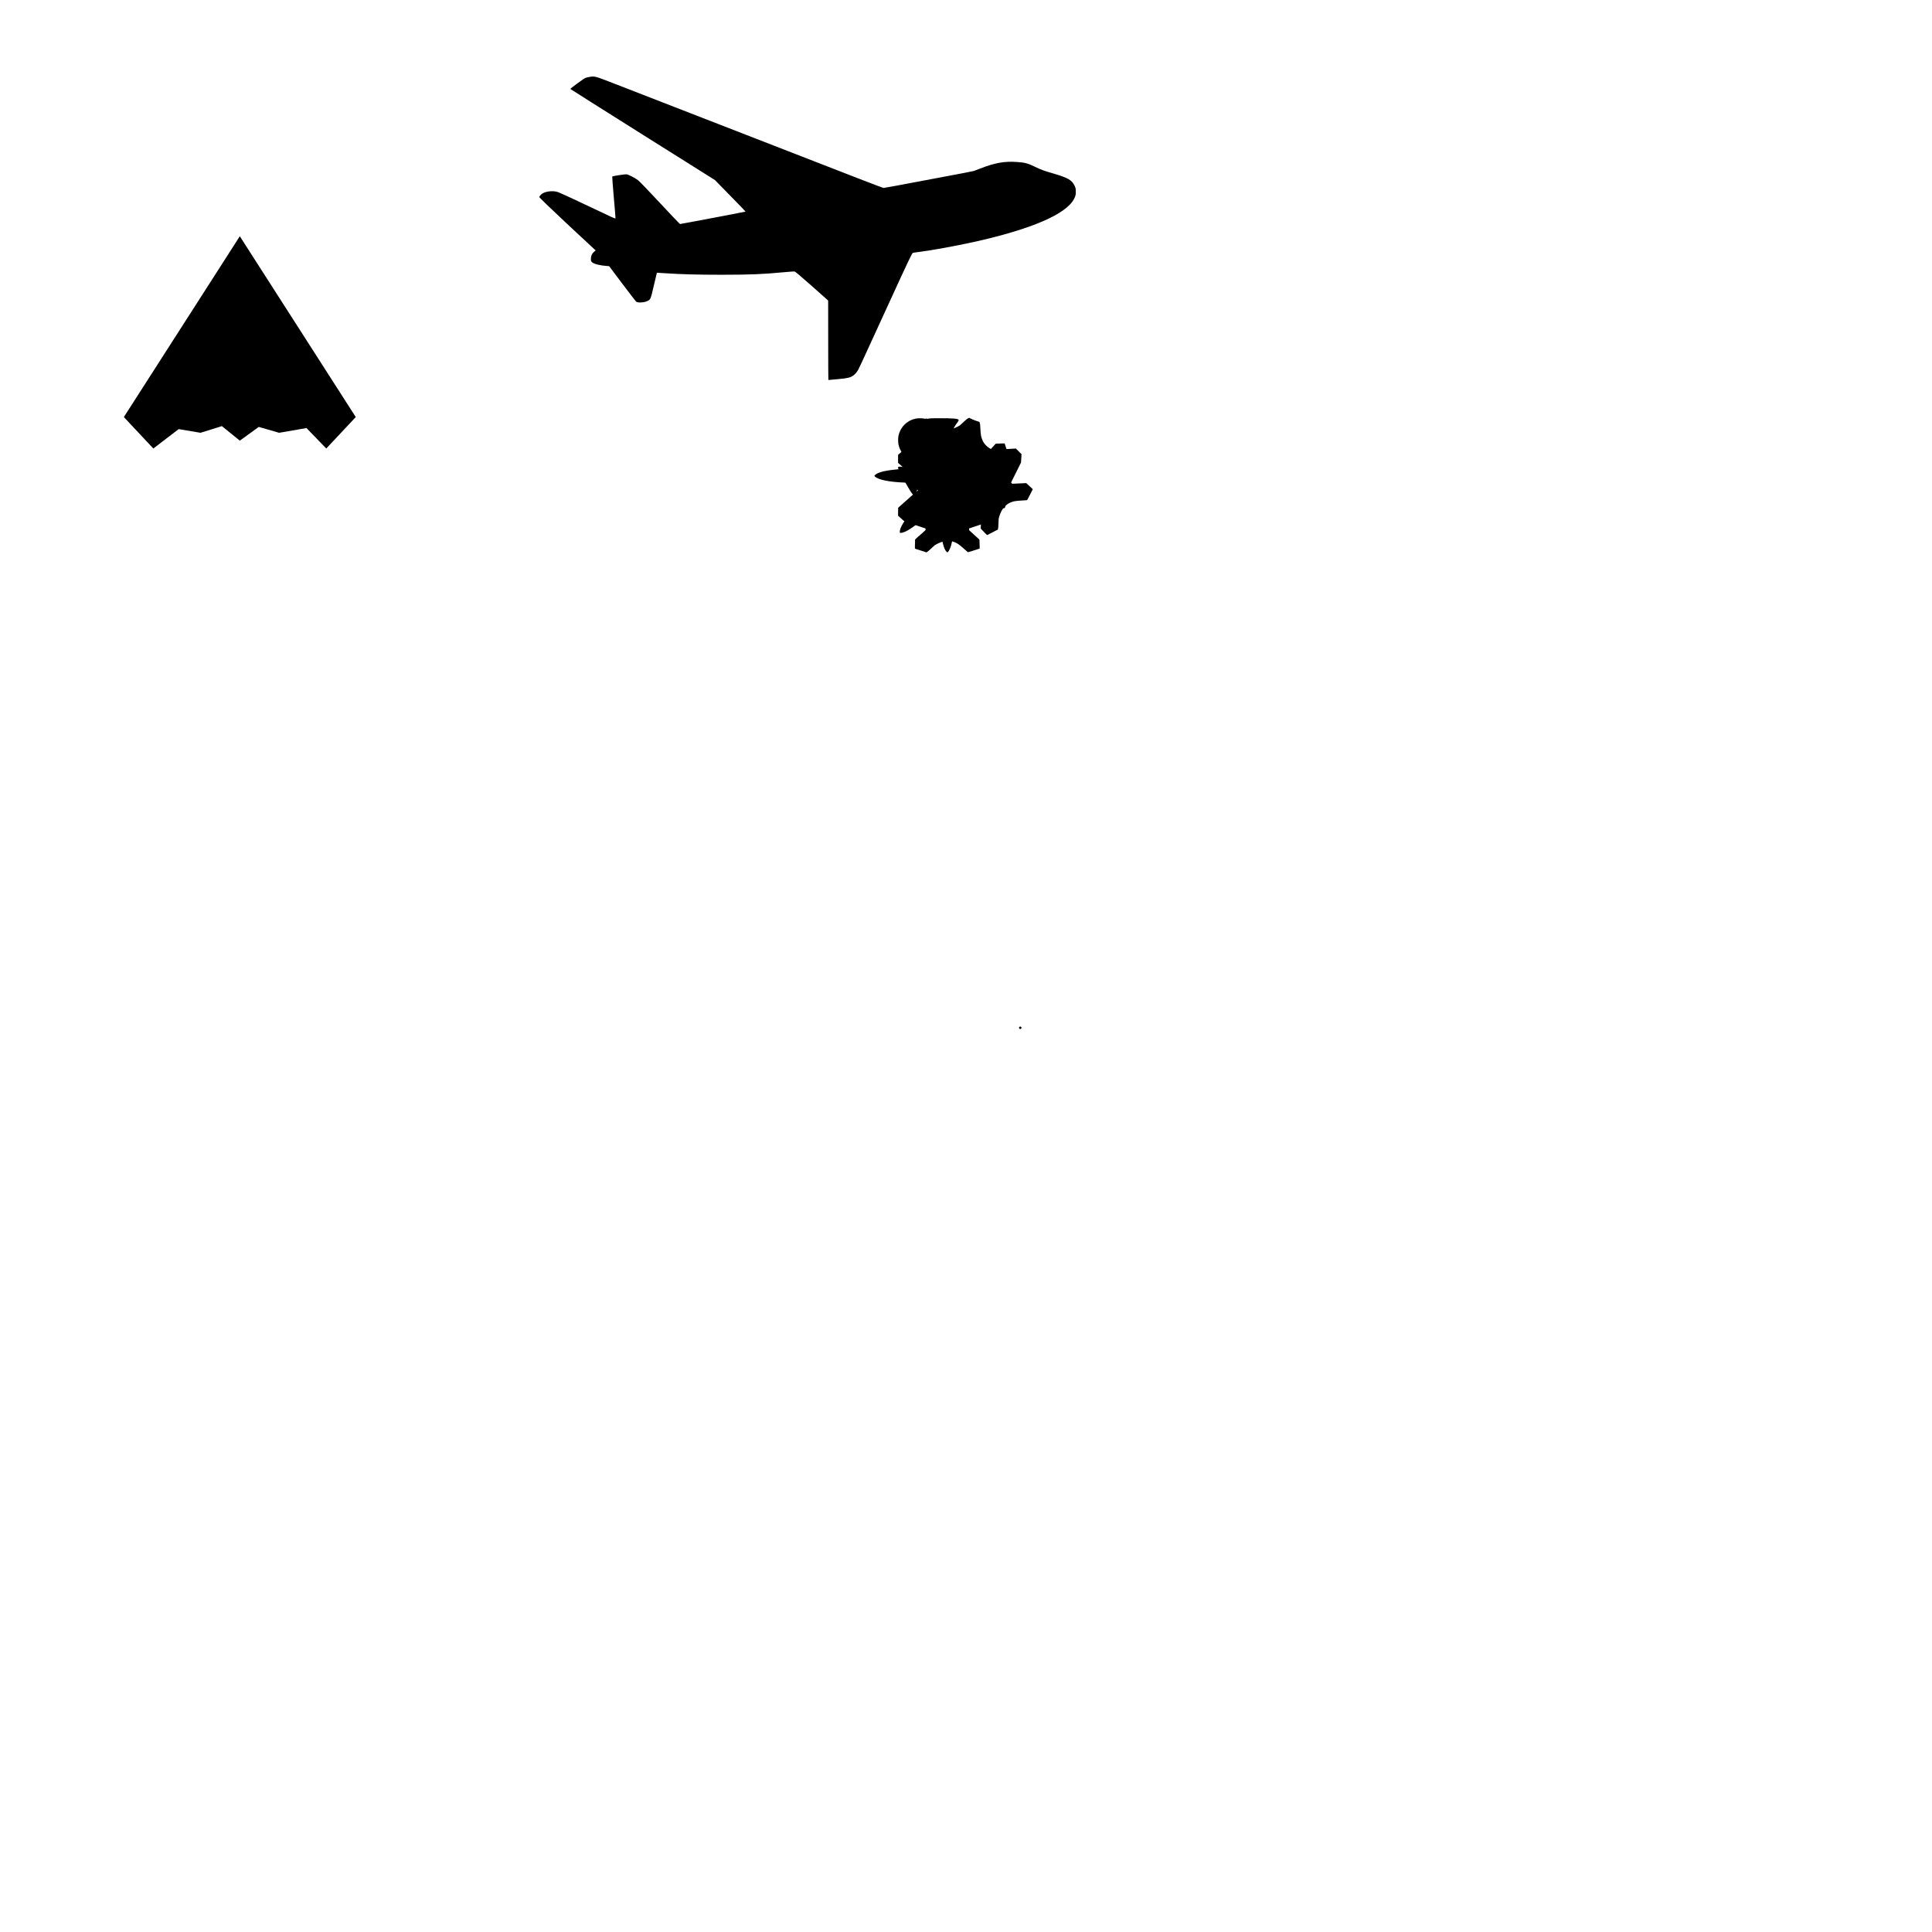
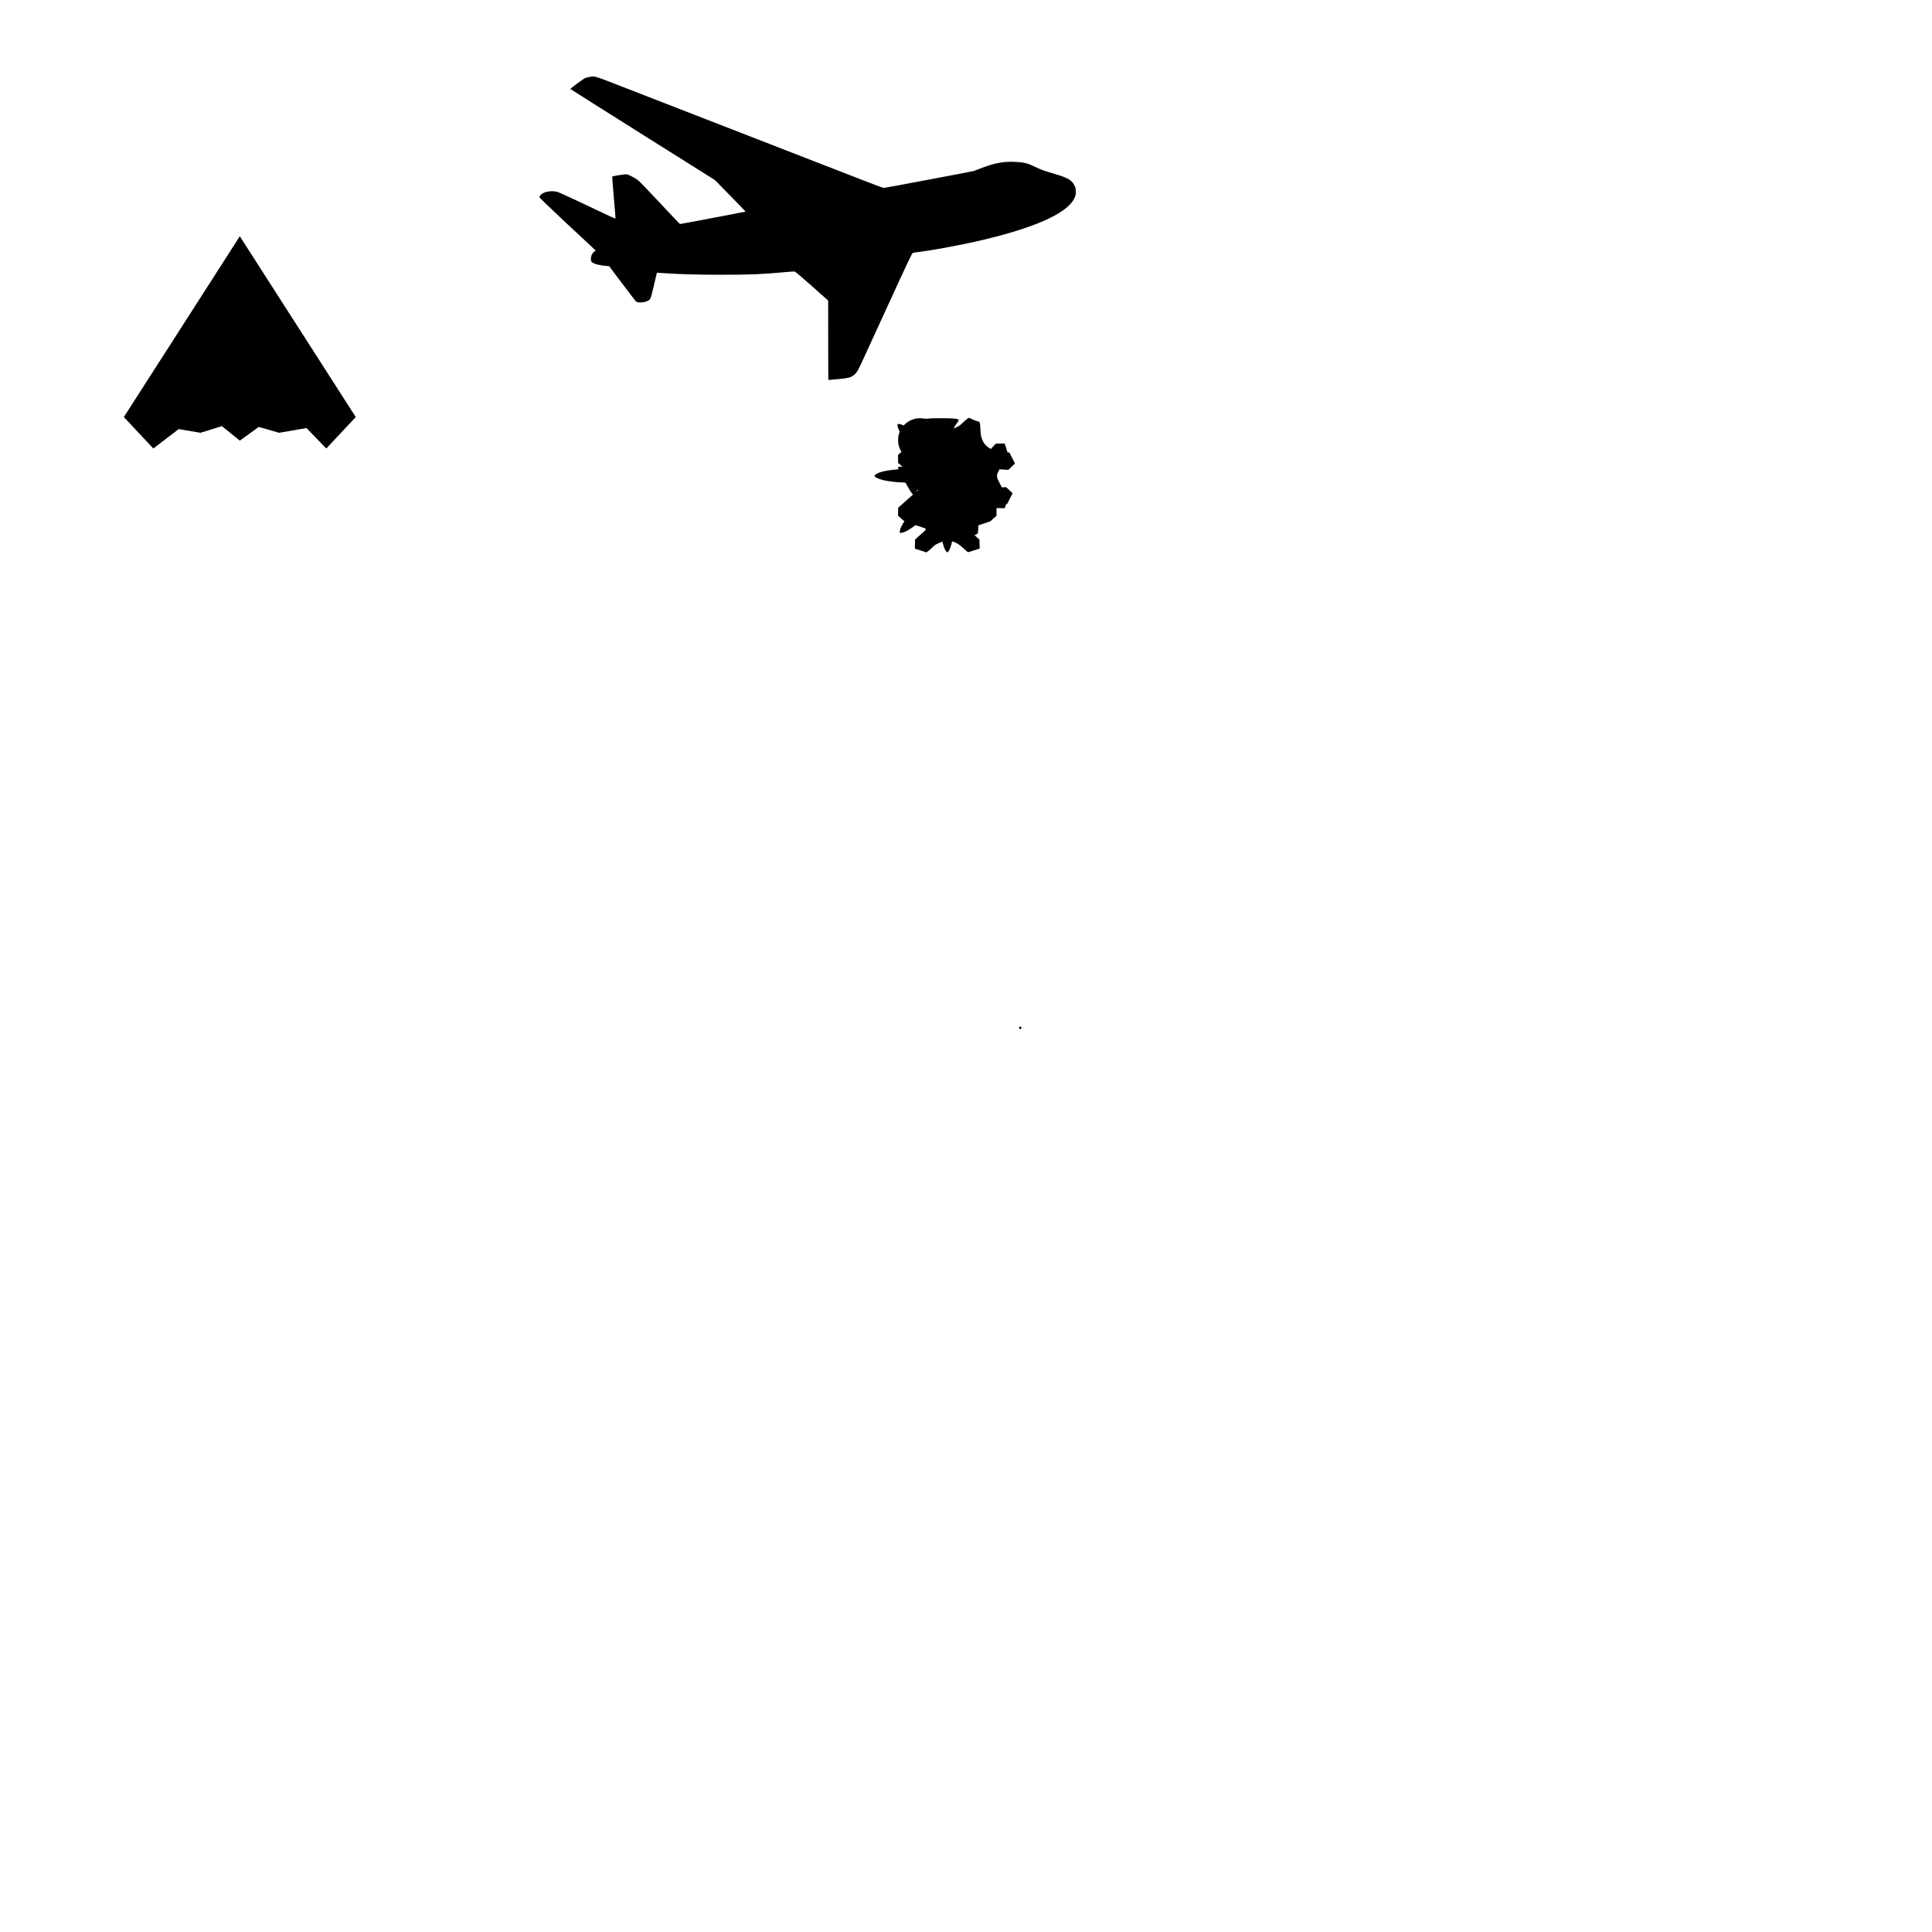
<svg xmlns="http://www.w3.org/2000/svg" width="64in" height="64in" viewBox="0 0 1625.6 1625.6" version="1.1" id="svg1552">
  <defs id="defs1546" />
  <g id="layer1" transform="translate(0,109.4)">
    <circle style="fill:#000000;stroke:#000000;stroke-width:0.062" id="origin" cx="858.458" cy="755.391" r="0.979" />
    <path id="path6515-6" d="m 792.453,260.93 c 0,-10.145 -8.224,-18.369 -18.369,-18.369 -10.145,0 -18.369,8.224 -18.369,18.369 0,10.145 8.224,18.369 18.369,18.369 10.145,0 18.369,-8.224 18.369,-18.369 z" style="display:inline;fill:#000000;fill-opacity:1;fill-rule:nonzero;stroke:#000000;stroke-width:0.129;stroke-linecap:butt;stroke-linejoin:miter;stroke-miterlimit:10;stroke-dasharray:none;stroke-opacity:1" />
  </g>
  <g id="layer2" transform="translate(0,381)">
    <path d="M 780.298,-0.522 C 764.421,26.392 746.069,-2.814 761.438,24.393 c 15.369,27.207 -0.181,-3.586 31.074,-3.293 31.247,0.292 15.13,30.79 31.007,3.876 15.878,-26.914 -3.019,1.943 -18.389,-25.265 C 789.761,-27.496 824.231,-28.787 792.983,-29.08 c -31.247,-0.292 3.192,1.644 -12.685,28.558 z" id="path851" style="stroke-width:0.292" />
  </g>
  <g id="layer3">
    <g id="g114" transform="matrix(0.2645833,0,0,0.2645833,240.2417,115.4906)" />
    <path d="m 797.613,464.397 c 2.77,-2.778 4.674,-12.047 5.142,-25.03 l 0.097,-2.734 0.282,-0.265 c 0.15,-0.141 1.173,-1.023 2.258,-1.958 1.094,-0.926 2.258,-1.94 2.593,-2.249 l 0.6,-0.556 0.079,-0.882 c 0.044,-0.485 0.185,-1.896 0.309,-3.131 0.123,-1.235 0.459,-4.683 0.741,-7.664 0.344,-3.537 0.564,-5.459 0.635,-5.547 0.061,-0.071 3.563,-3.193 7.788,-6.932 4.216,-3.739 8.74,-7.744 10.054,-8.899 1.305,-1.164 3.572,-3.166 5.027,-4.463 1.446,-1.288 3.113,-2.769 3.704,-3.281 0.582,-0.511 1.155,-1.041 1.279,-1.173 l 0.22,-0.247 0.026,-3.272 0.026,-3.272 -0.512,-0.52 c -0.282,-0.282 -1.049,-0.979 -1.702,-1.543 -0.653,-0.573 -1.49,-1.314 -1.852,-1.658 -0.67,-0.644 -1.685,-1.358 -1.923,-1.358 -0.141,0 -16.722,-5.53 -16.977,-5.662 -0.123,-0.062 -0.15,-0.194 -0.15,-0.714 v -0.635 l 1.164,-1.129 c 0.644,-0.626 1.746,-1.632 2.452,-2.231 0.706,-0.6 1.42,-1.226 1.596,-1.385 0.176,-0.15 0.714,-0.617 1.191,-1.032 0.476,-0.414 1.217,-1.085 1.64,-1.499 l 0.776,-0.75 0.044,-1.94 c 0.018,-1.067 0.062,-2.716 0.088,-3.66 0.062,-1.949 0.026,-2.099 -0.485,-2.223 -0.273,-0.071 -2.928,-0.917 -5.6,-1.79 -0.485,-0.159 -1.023,-0.318 -1.191,-0.353 -0.168,-0.035 -0.432,-0.132 -0.573,-0.203 -0.15,-0.079 -0.309,-0.141 -0.353,-0.15 -0.22,-0.026 -0.653,-0.159 -1.032,-0.326 l -0.415,-0.185 -0.379,0.238 c -1.005,0.626 -1.517,1.058 -4.03,3.404 l -2.663,2.425 c -9.471,5.756 -16.536,3.994 -22.093,-0.847 -2.187,-1.914 -4.366,-3.81 -4.833,-4.225 -0.476,-0.414 -0.926,-0.776 -1.005,-0.811 -0.097,-0.044 -1.931,0.511 -5.001,1.508 l -4.851,1.579 0.026,1.358 c 0.132,5.697 0.159,6.138 0.353,6.306 0.106,0.088 2.073,1.887 4.383,3.995 l 4.198,3.837 -0.026,0.706 -0.026,0.706 -3.484,1.182 c -1.914,0.644 -5.918,1.993 -8.899,2.981 l -5.406,1.817 -2.637,2.328 -2.637,2.337 -10e-6,3.343 10e-6,3.342 0.238,0.256 c 0.141,0.141 2.866,2.567 6.068,5.397 3.201,2.831 6.87,6.077 8.158,7.223 1.288,1.138 4.895,4.33 8.008,7.091 3.131,2.778 5.689,5.106 5.706,5.203 0.026,0.106 0.247,2.293 0.485,4.859 0.247,2.575 0.564,5.865 0.706,7.32 0.15,1.455 0.309,3.087 0.362,3.616 0.062,0.644 0.15,1.058 0.256,1.226 0.185,0.3 1.138,1.155 3.572,3.219 0.979,0.82 1.826,1.605 1.887,1.737 0.115,0.265 0.176,1.226 0.362,5.839 0.053,1.332 0.132,2.716 0.176,3.087 0.044,0.379 0.123,1.138 0.176,1.693 0.256,2.663 0.485,4.401 0.891,6.791 0.467,2.778 0.706,3.775 1.393,5.918 0.512,1.561 0.97,2.558 1.605,3.484 0.45,0.644 1.226,1.446 1.402,1.446 0.053,0 0.282,-0.185 0.512,-0.415 z" id="path185" style="fill:#000000;stroke:none;stroke-width:0.009" />
  </g>
  <g id="layer4">
    <path d="m 757.824,448.373 c 3.923,-0.006 11.824,-5.214 21.334,-14.063 l 2.002,-1.865 0.387,0.013 c 0.206,0.006 1.553,0.106 2.981,0.212 1.428,0.119 2.968,0.225 3.424,0.243 l 0.817,0.031 0.68,-0.568 c 0.374,-0.312 1.472,-1.21 2.432,-1.996 0.96,-0.786 3.636,-2.987 5.943,-4.895 2.744,-2.258 4.259,-3.461 4.372,-3.474 0.094,-0.007 4.777,0.262 10.408,0.605 5.625,0.337 11.656,0.705 13.402,0.817 1.746,0.1 4.765,0.287 6.71,0.399 1.933,0.112 4.16,0.243 4.939,0.299 0.773,0.05 1.553,0.081 1.734,0.075 l 0.331,-0.019 2.332,-2.295 2.332,-2.295 0.006,-0.73 c 0,-0.399 -0.05,-1.434 -0.112,-2.295 -0.056,-0.867 -0.125,-1.983 -0.137,-2.482 -0.019,-0.929 -0.231,-2.152 -0.399,-2.32 -0.1,-0.1 -7.914,-15.734 -8.001,-16.009 -0.043,-0.131 0.031,-0.243 0.399,-0.611 l 0.449,-0.449 1.621,0.025 c 0.898,0.013 2.389,0.081 3.311,0.156 0.923,0.075 1.871,0.137 2.108,0.15 0.231,0.019 0.942,0.069 1.572,0.112 0.63,0.044 1.628,0.093 2.22,0.1 l 1.079,0.019 1.403,-1.341 c 0.767,-0.742 1.965,-1.877 2.65,-2.526 1.422,-1.334 1.503,-1.466 1.229,-1.914 -0.143,-0.244 -1.422,-2.719 -2.694,-5.226 -0.231,-0.455 -0.499,-0.948 -0.592,-1.091 -0.094,-0.143 -0.212,-0.399 -0.262,-0.549 -0.05,-0.162 -0.119,-0.318 -0.143,-0.355 -0.138,-0.174 -0.349,-0.574 -0.499,-0.96 l -0.162,-0.424 -0.437,-0.1 c -1.154,-0.268 -1.821,-0.324 -5.257,-0.443 l -3.598,-0.168 c -10.768,-2.627 -14.517,-8.868 -15.023,-16.221 -0.193,-2.9 -0.393,-5.781 -0.43,-6.405 -0.044,-0.63 -0.106,-1.204 -0.137,-1.285 -0.037,-0.1 -1.727,-1.004 -4.602,-2.47 l -4.546,-2.314 -0.942,0.979 c -3.935,4.122 -4.228,4.453 -4.209,4.708 0.013,0.137 0.131,2.8 0.274,5.924 l 0.256,5.681 -0.517,0.48 -0.517,0.481 -3.299,-1.628 c -1.808,-0.898 -5.594,-2.775 -8.4,-4.185 l -5.108,-2.538 -3.511,-0.218 -3.517,-0.212 -2.364,2.364 -2.364,2.364 -0.013,0.349 c -1.4e-4,0.2 0.212,3.842 0.474,8.107 0.262,4.266 0.561,9.155 0.661,10.876 0.106,1.715 0.399,6.523 0.649,10.677 0.249,4.178 0.412,7.633 0.356,7.714 -0.057,0.093 -1.447,1.796 -3.093,3.779 -1.646,1.996 -3.748,4.546 -4.677,5.675 -0.923,1.135 -1.964,2.401 -2.301,2.813 -0.411,0.499 -0.642,0.854 -0.686,1.048 -0.081,0.343 -0.012,1.621 0.249,4.802 0.112,1.272 0.156,2.426 0.106,2.563 -0.106,0.268 -0.742,0.992 -3.873,4.384 -0.904,0.979 -1.827,2.014 -2.058,2.307 -0.237,0.299 -0.717,0.892 -1.073,1.322 -1.702,2.064 -2.769,3.455 -4.172,5.432 -1.634,2.295 -2.17,3.168 -3.199,5.17 -0.742,1.466 -1.123,2.495 -1.328,3.598 -0.137,0.773 -0.156,1.89 -0.031,2.014 0.037,0.037 0.331,0.069 0.655,0.069 z" id="path185-3" style="fill:#000000;stroke:none;stroke-width:0.009" />
  </g>
  <g id="layer5">
    <path d="m 736.092,400.897 c 2.778,2.769 12.047,4.674 25.03,5.142 l 2.734,0.097 0.265,0.282 c 0.141,0.15 1.023,1.173 1.958,2.258 0.926,1.094 1.94,2.258 2.249,2.593 l 0.556,0.6 0.882,0.079 c 0.485,0.044 1.896,0.185 3.131,0.309 1.235,0.123 4.683,0.459 7.664,0.741 3.537,0.344 5.459,0.564 5.547,0.635 0.072,0.062 3.193,3.563 6.932,7.787 3.739,4.216 7.744,8.74 8.899,10.054 1.164,1.305 3.166,3.572 4.463,5.027 1.288,1.446 2.769,3.113 3.281,3.704 0.512,0.582 1.041,1.155 1.173,1.279 l 0.247,0.22 3.272,0.026 3.272,0.026 0.52,-0.512 c 0.282,-0.282 0.979,-1.049 1.543,-1.702 0.573,-0.653 1.314,-1.49 1.658,-1.852 0.644,-0.67 1.358,-1.685 1.358,-1.923 0,-0.141 5.53,-16.722 5.662,-16.977 0.062,-0.123 0.194,-0.15 0.714,-0.15 h 0.635 l 1.129,1.164 c 0.626,0.644 1.632,1.746 2.231,2.452 0.6,0.706 1.226,1.42 1.385,1.596 0.15,0.176 0.617,0.714 1.032,1.191 0.414,0.476 1.085,1.217 1.499,1.64 l 0.75,0.776 1.94,0.044 c 1.067,0.018 2.716,0.062 3.66,0.088 1.949,0.062 2.099,0.026 2.223,-0.485 0.071,-0.273 0.917,-2.928 1.79,-5.6 0.159,-0.485 0.318,-1.023 0.353,-1.191 0.035,-0.168 0.132,-0.432 0.203,-0.573 0.079,-0.15 0.141,-0.309 0.15,-0.353 0.026,-0.221 0.159,-0.653 0.326,-1.032 l 0.185,-0.414 -0.238,-0.379 c -0.626,-1.005 -1.058,-1.517 -3.404,-4.03 l -2.425,-2.663 c -5.756,-9.471 -3.994,-16.536 0.847,-22.093 1.914,-2.187 3.81,-4.366 4.225,-4.833 0.414,-0.476 0.776,-0.926 0.811,-1.006 0.044,-0.097 -0.511,-1.931 -1.508,-5.001 l -1.579,-4.851 -1.358,0.026 c -5.697,0.132 -6.138,0.159 -6.306,0.353 -0.088,0.106 -1.887,2.073 -3.995,4.383 l -3.837,4.198 -0.706,-0.026 -0.706,-0.026 -1.182,-3.484 c -0.644,-1.914 -1.993,-5.918 -2.981,-8.899 l -1.817,-5.406 -2.328,-2.637 -2.337,-2.637 -3.343,-10e-6 -3.342,10e-6 -0.256,0.238 c -0.141,0.141 -2.567,2.866 -5.397,6.068 -2.831,3.201 -6.077,6.87 -7.223,8.158 -1.138,1.288 -4.33,4.895 -7.091,8.008 -2.778,3.131 -5.106,5.688 -5.203,5.706 -0.106,0.026 -2.293,0.247 -4.859,0.485 -2.575,0.247 -5.865,0.564 -7.32,0.706 -1.455,0.15 -3.087,0.309 -3.616,0.362 -0.644,0.062 -1.058,0.15 -1.226,0.256 -0.3,0.185 -1.155,1.138 -3.219,3.572 -0.82,0.979 -1.605,1.826 -1.737,1.887 -0.265,0.115 -1.226,0.176 -5.839,0.362 -1.332,0.053 -2.716,0.132 -3.087,0.176 -0.379,0.044 -1.138,0.123 -1.693,0.176 -2.663,0.256 -4.401,0.485 -6.791,0.891 -2.778,0.467 -3.775,0.706 -5.918,1.393 -1.561,0.512 -2.558,0.97 -3.484,1.605 -0.644,0.45 -1.446,1.226 -1.446,1.402 0,0.053 0.185,0.282 0.414,0.512 z" id="path185-3-3" style="fill:#000000;stroke:none;stroke-width:0.009" />
  </g>
  <g id="layer6">
-     <path d="m 772.088,354.07 c 0.006,3.923 5.214,11.824 14.063,21.334 l 1.865,2.002 -0.013,0.387 c -0.006,0.206 -0.106,1.553 -0.212,2.981 -0.119,1.428 -0.225,2.968 -0.243,3.424 l -0.031,0.817 0.568,0.68 c 0.312,0.374 1.21,1.472 1.996,2.432 0.786,0.96 2.987,3.636 4.895,5.943 2.258,2.744 3.461,4.259 3.474,4.372 0.007,0.094 -0.262,4.777 -0.605,10.408 -0.337,5.625 -0.705,11.656 -0.817,13.402 -0.1,1.746 -0.287,4.765 -0.399,6.71 -0.112,1.933 -0.243,4.16 -0.299,4.939 -0.05,0.773 -0.081,1.553 -0.075,1.734 l 0.019,0.331 2.295,2.332 2.295,2.332 0.73,0.006 c 0.399,0 1.434,-0.05 2.295,-0.112 0.867,-0.056 1.983,-0.125 2.482,-0.137 0.929,-0.019 2.152,-0.231 2.32,-0.399 0.1,-0.1 15.734,-7.914 16.009,-8.001 0.131,-0.043 0.243,0.031 0.611,0.399 l 0.449,0.449 -0.025,1.621 c -0.013,0.898 -0.081,2.389 -0.156,3.311 -0.075,0.923 -0.137,1.871 -0.15,2.108 -0.019,0.231 -0.069,0.942 -0.112,1.572 -0.044,0.63 -0.093,1.628 -0.1,2.22 l -0.019,1.079 1.341,1.403 c 0.742,0.767 1.877,1.965 2.526,2.65 1.334,1.422 1.466,1.503 1.914,1.229 0.244,-0.143 2.719,-1.422 5.226,-2.694 0.455,-0.231 0.948,-0.499 1.091,-0.592 0.143,-0.094 0.399,-0.212 0.549,-0.262 0.162,-0.05 0.318,-0.119 0.355,-0.143 0.174,-0.138 0.574,-0.349 0.96,-0.499 l 0.424,-0.162 0.1,-0.437 c 0.268,-1.154 0.324,-1.821 0.443,-5.257 l 0.168,-3.598 c 2.627,-10.768 8.868,-14.517 16.221,-15.023 2.9,-0.193 5.781,-0.393 6.405,-0.43 0.63,-0.044 1.204,-0.106 1.285,-0.137 0.1,-0.037 1.004,-1.727 2.47,-4.602 l 2.314,-4.546 -0.979,-0.942 c -4.122,-3.935 -4.453,-4.228 -4.708,-4.209 -0.137,0.013 -2.8,0.131 -5.924,0.274 l -5.681,0.256 -0.48,-0.517 -0.481,-0.517 1.628,-3.299 c 0.898,-1.808 2.775,-5.594 4.185,-8.4 l 2.538,-5.108 0.218,-3.511 0.212,-3.517 -2.364,-2.364 -2.364,-2.364 -0.349,-0.013 c -0.2,-1.5e-4 -3.842,0.212 -8.107,0.474 -4.266,0.262 -9.155,0.561 -10.876,0.661 -1.715,0.106 -6.523,0.399 -10.677,0.649 -4.178,0.249 -7.633,0.412 -7.714,0.356 -0.093,-0.057 -1.796,-1.447 -3.779,-3.093 -1.996,-1.646 -4.546,-3.748 -5.675,-4.677 -1.135,-0.923 -2.401,-1.964 -2.813,-2.301 -0.499,-0.411 -0.854,-0.642 -1.048,-0.686 -0.343,-0.081 -1.621,-0.012 -4.802,0.249 -1.272,0.112 -2.426,0.156 -2.563,0.106 -0.268,-0.106 -0.992,-0.742 -4.384,-3.873 -0.979,-0.904 -2.014,-1.827 -2.307,-2.058 -0.299,-0.237 -0.892,-0.717 -1.322,-1.073 -2.064,-1.702 -3.455,-2.769 -5.432,-4.172 -2.295,-1.634 -3.168,-2.17 -5.17,-3.199 -1.466,-0.742 -2.495,-1.123 -3.598,-1.328 -0.773,-0.137 -1.89,-0.156 -2.014,-0.031 -0.037,0.037 -0.069,0.331 -0.069,0.655 z" id="path185-3-3-6" style="fill:#000000;stroke:none;stroke-width:0.009" />
+     <path d="m 755.105,357.467 c 0.006,3.923 5.214,11.824 14.063,21.334 l 1.865,2.002 -0.013,0.387 c -0.006,0.206 -0.106,1.553 -0.212,2.981 -0.119,1.428 -0.225,2.968 -0.243,3.424 l -0.031,0.817 0.568,0.68 c 0.312,0.374 1.21,1.472 1.996,2.432 0.786,0.96 2.987,3.636 4.895,5.943 2.258,2.744 3.461,4.259 3.474,4.372 0.007,0.094 -0.262,4.777 -0.605,10.408 -0.337,5.625 -0.705,11.656 -0.817,13.402 -0.1,1.746 -0.287,4.765 -0.399,6.71 -0.112,1.933 -0.243,4.16 -0.299,4.939 -0.05,0.773 -0.081,1.553 -0.075,1.734 l 0.019,0.331 2.295,2.332 2.295,2.332 0.73,0.006 c 0.399,0 1.434,-0.05 2.295,-0.112 0.867,-0.056 1.983,-0.125 2.482,-0.137 0.929,-0.019 2.152,-0.231 2.32,-0.399 0.1,-0.1 15.734,-7.914 16.009,-8.001 0.131,-0.043 0.243,0.031 0.611,0.399 l 0.449,0.449 -0.025,1.621 c -0.013,0.898 -0.081,2.389 -0.156,3.311 -0.075,0.923 -0.137,1.871 -0.15,2.108 -0.019,0.231 -0.069,0.942 -0.112,1.572 -0.044,0.63 -0.093,1.628 -0.1,2.22 l -0.019,1.079 1.341,1.403 c 0.742,0.767 1.877,1.965 2.526,2.65 1.334,1.422 1.466,1.503 1.914,1.229 0.244,-0.143 2.719,-1.422 5.226,-2.694 0.455,-0.231 0.948,-0.499 1.091,-0.592 0.143,-0.094 0.399,-0.212 0.549,-0.262 0.162,-0.05 0.318,-0.119 0.355,-0.143 0.174,-0.138 0.574,-0.349 0.96,-0.499 l 0.424,-0.162 0.1,-0.437 c 0.268,-1.154 0.324,-1.821 0.443,-5.257 l 0.168,-3.598 c 2.627,-10.768 8.868,-14.517 16.221,-15.023 2.9,-0.193 5.781,-0.393 6.405,-0.43 0.63,-0.044 1.204,-0.106 1.285,-0.137 0.1,-0.037 1.004,-1.727 2.47,-4.602 l 2.314,-4.546 -0.979,-0.942 c -4.122,-3.935 -4.453,-4.228 -4.708,-4.209 -0.137,0.013 -2.8,0.131 -5.924,0.274 l -5.681,0.256 -0.48,-0.517 -0.481,-0.517 1.628,-3.299 c 0.898,-1.808 2.775,-5.594 4.185,-8.4 l 2.538,-5.108 0.218,-3.511 0.212,-3.517 -2.364,-2.364 -2.364,-2.364 -0.349,-0.013 c -0.2,-1.5e-4 -3.842,0.212 -8.107,0.474 -4.266,0.262 -9.155,0.561 -10.876,0.661 -1.715,0.106 -6.523,0.399 -10.677,0.649 -4.178,0.249 -7.633,0.412 -7.714,0.356 -0.093,-0.057 -1.796,-1.447 -3.779,-3.093 -1.996,-1.646 -4.546,-3.748 -5.675,-4.677 -1.135,-0.923 -2.401,-1.964 -2.813,-2.301 -0.499,-0.411 -0.854,-0.642 -1.048,-0.686 -0.343,-0.081 -1.621,-0.012 -4.802,0.249 -1.272,0.112 -2.426,0.156 -2.563,0.106 -0.268,-0.106 -0.992,-0.742 -4.384,-3.873 -0.979,-0.904 -2.014,-1.827 -2.307,-2.058 -0.299,-0.237 -0.892,-0.717 -1.322,-1.073 -2.064,-1.702 -3.455,-2.769 -5.432,-4.172 -2.295,-1.634 -3.168,-2.17 -5.17,-3.199 -1.466,-0.742 -2.495,-1.123 -3.598,-1.328 -0.773,-0.137 -1.89,-0.156 -2.014,-0.031 -0.037,0.037 -0.069,0.331 -0.069,0.655 z" id="path185-3-3-6" style="fill:#000000;stroke:none;stroke-width:0.009" />
  </g>
  <g id="layer7">
    <path d="m 796.509,352.311 c -2.77,2.778 -4.674,12.047 -5.142,25.03 l -0.097,2.734 -0.282,0.265 c -0.15,0.141 -1.173,1.023 -2.258,1.958 -1.094,0.926 -2.258,1.94 -2.593,2.249 l -0.6,0.556 -0.079,0.882 c -0.044,0.485 -0.185,1.896 -0.309,3.131 -0.123,1.235 -0.459,4.683 -0.741,7.664 -0.344,3.537 -0.564,5.459 -0.635,5.547 -0.062,0.072 -3.563,3.193 -7.787,6.932 -4.216,3.739 -8.74,7.744 -10.054,8.899 -1.305,1.164 -3.572,3.166 -5.027,4.463 -1.446,1.288 -3.113,2.769 -3.704,3.281 -0.582,0.512 -1.155,1.041 -1.279,1.173 l -0.22,0.247 -0.026,3.272 -0.026,3.272 0.512,0.52 c 0.282,0.282 1.049,0.979 1.702,1.543 0.653,0.573 1.49,1.314 1.852,1.658 0.67,0.644 1.685,1.358 1.923,1.358 0.141,0 16.722,5.53 16.977,5.662 0.123,0.062 0.15,0.194 0.15,0.714 v 0.635 l -1.164,1.129 c -0.644,0.626 -1.746,1.632 -2.452,2.231 -0.706,0.6 -1.42,1.226 -1.596,1.385 -0.176,0.15 -0.714,0.617 -1.191,1.032 -0.476,0.414 -1.217,1.085 -1.64,1.499 l -0.776,0.75 -0.044,1.94 c -0.018,1.067 -0.062,2.716 -0.088,3.66 -0.062,1.949 -0.026,2.099 0.485,2.222 0.273,0.071 2.928,0.917 5.6,1.79 0.485,0.159 1.023,0.318 1.191,0.353 0.168,0.035 0.432,0.132 0.573,0.203 0.15,0.079 0.309,0.141 0.353,0.15 0.221,0.026 0.653,0.159 1.032,0.326 l 0.414,0.185 0.379,-0.238 c 1.005,-0.626 1.517,-1.058 4.03,-3.404 l 2.663,-2.425 c 9.471,-5.756 16.536,-3.994 22.093,0.847 2.187,1.914 4.366,3.81 4.833,4.225 0.476,0.414 0.926,0.776 1.005,0.811 0.097,0.044 1.931,-0.511 5.001,-1.508 l 4.851,-1.579 -0.026,-1.358 c -0.132,-5.697 -0.159,-6.138 -0.353,-6.306 -0.106,-0.088 -2.073,-1.887 -4.383,-3.995 l -4.198,-3.836 0.026,-0.706 0.026,-0.706 3.484,-1.182 c 1.914,-0.644 5.918,-1.993 8.899,-2.981 l 5.406,-1.817 2.637,-2.328 2.637,-2.337 2e-5,-3.343 -2e-5,-3.343 -0.238,-0.256 c -0.141,-0.141 -2.866,-2.567 -6.068,-5.398 -3.201,-2.831 -6.87,-6.077 -8.158,-7.223 -1.288,-1.138 -4.895,-4.33 -8.008,-7.091 -3.131,-2.778 -5.688,-5.106 -5.706,-5.203 -0.026,-0.106 -0.247,-2.293 -0.485,-4.859 -0.247,-2.575 -0.564,-5.865 -0.705,-7.32 -0.15,-1.455 -0.309,-3.087 -0.362,-3.616 -0.062,-0.644 -0.15,-1.058 -0.256,-1.226 -0.185,-0.3 -1.138,-1.155 -3.572,-3.219 -0.979,-0.82 -1.826,-1.605 -1.887,-1.737 -0.115,-0.265 -0.176,-1.226 -0.362,-5.839 -0.053,-1.332 -0.132,-2.716 -0.176,-3.087 -0.044,-0.379 -0.123,-1.138 -0.176,-1.693 -0.256,-2.663 -0.485,-4.401 -0.891,-6.791 -0.467,-2.778 -0.706,-3.775 -1.393,-5.918 -0.512,-1.561 -0.97,-2.558 -1.605,-3.484 -0.45,-0.644 -1.226,-1.446 -1.402,-1.446 -0.053,0 -0.282,0.185 -0.511,0.414 z" id="path185-3-3-6-7" style="fill:#000000;stroke:none;stroke-width:0.009" />
  </g>
  <g id="layer8">
    <path d="m 496.126,64.701 c -1.058,0.141 -2.611,0.529 -3.422,0.811 -1.376,0.494 -12.841,8.855 -12.771,9.349 0,0.106 27.376,17.392 60.784,38.418 l 60.819,38.206 12.947,13.229 c 7.126,7.267 12.912,13.264 12.841,13.335 -0.07,0.07 -8.326,1.658 -18.309,3.563 -9.984,1.87 -22.26,4.198 -27.27,5.151 -5.045,0.953 -9.313,1.729 -9.56,1.729 -0.247,0 -7.832,-7.973 -16.898,-17.709 -10.054,-10.83 -17.321,-18.344 -18.627,-19.297 -2.646,-1.905 -7.62,-4.516 -9.243,-4.798 -1.235,-0.247 -11.853,1.411 -12.277,1.87 -0.106,0.141 0.494,7.938 1.305,17.357 0.847,9.419 1.482,17.357 1.446,17.674 -0.07,0.635 0.106,0.706 -29.351,-13.264 -9.313,-4.41 -17.886,-8.326 -19.05,-8.714 -4.763,-1.552 -11.712,-0.494 -14.358,2.187 -0.741,0.741 -1.341,1.623 -1.341,2.011 0,0.423 7.867,8.043 22.613,21.837 12.418,11.606 23.107,21.555 23.707,22.084 l 1.129,0.953 -1.376,1.129 c -1.764,1.482 -2.681,3.493 -2.681,6.032 0,1.799 0.106,2.081 1.058,2.893 1.799,1.482 6.879,2.716 12.876,3.104 l 1.411,0.106 11.007,14.64 c 6.032,8.043 11.359,14.922 11.783,15.24 1.129,0.953 5.68,0.882 8.29,-0.106 3.81,-1.411 3.704,-1.199 6.526,-13.37 1.376,-5.927 2.54,-10.795 2.575,-10.866 0.071,-0.035 3.493,0.176 7.655,0.459 12.453,0.847 26.988,1.235 46.531,1.235 24.236,0 34.572,-0.423 53.023,-2.152 4.233,-0.388 8.079,-0.67 8.572,-0.6 0.635,0.07 5.468,4.128 14.64,12.277 l 13.688,12.171 0.035,33.408 c 0,18.415 0.07,33.443 0.141,33.443 0.071,0 3.669,-0.318 7.973,-0.706 8.502,-0.776 10.513,-1.27 13.229,-3.21 0.882,-0.635 2.223,-2.046 2.928,-3.14 1.552,-2.328 0.459,0.035 25.753,-55.21 17.78,-38.806 20.496,-44.485 21.237,-44.697 0.494,-0.141 2.963,-0.494 5.468,-0.811 10.583,-1.341 30.268,-4.939 45.685,-8.326 48.578,-10.76 78.105,-23.495 84.526,-36.442 1.27,-2.611 1.376,-3.034 1.376,-5.856 0,-2.681 -0.106,-3.246 -1.164,-5.362 -2.187,-4.445 -5.715,-6.456 -17.004,-9.772 -9.49,-2.787 -10.266,-3.069 -16.439,-5.997 -6.174,-2.928 -8.22,-3.457 -15.134,-3.916 -10.372,-0.706 -18.45,0.741 -30.515,5.468 -2.611,1.023 -5.08,1.94 -5.468,2.081 -0.388,0.141 -4.022,0.882 -8.114,1.658 -4.057,0.776 -12.806,2.434 -19.403,3.669 -37.253,7.02 -47.801,8.996 -48.436,8.996 -0.388,0 -11.148,-4.057 -23.918,-9.031 C 636.143,116.7 566.046,89.466 518.033,70.804 c -17.815,-6.914 -17.357,-6.809 -21.907,-6.103 z" id="path341" style="fill:#000000;stroke:none;stroke-width:0.035" />
  </g>
  <g id="layer9">
    <path fill="#000000" d="m 201.778,198.784 -97.565,152.135 24.805,26.458 21.317,-16.325 18.37,3.096 18,-5.603 15.073,12.218 15.959,-11.554 17.114,4.939 23.019,-3.982 16.669,17.211 24.805,-26.458 z" id="path286" style="stroke-width:0.413" />
  </g>
</svg>
